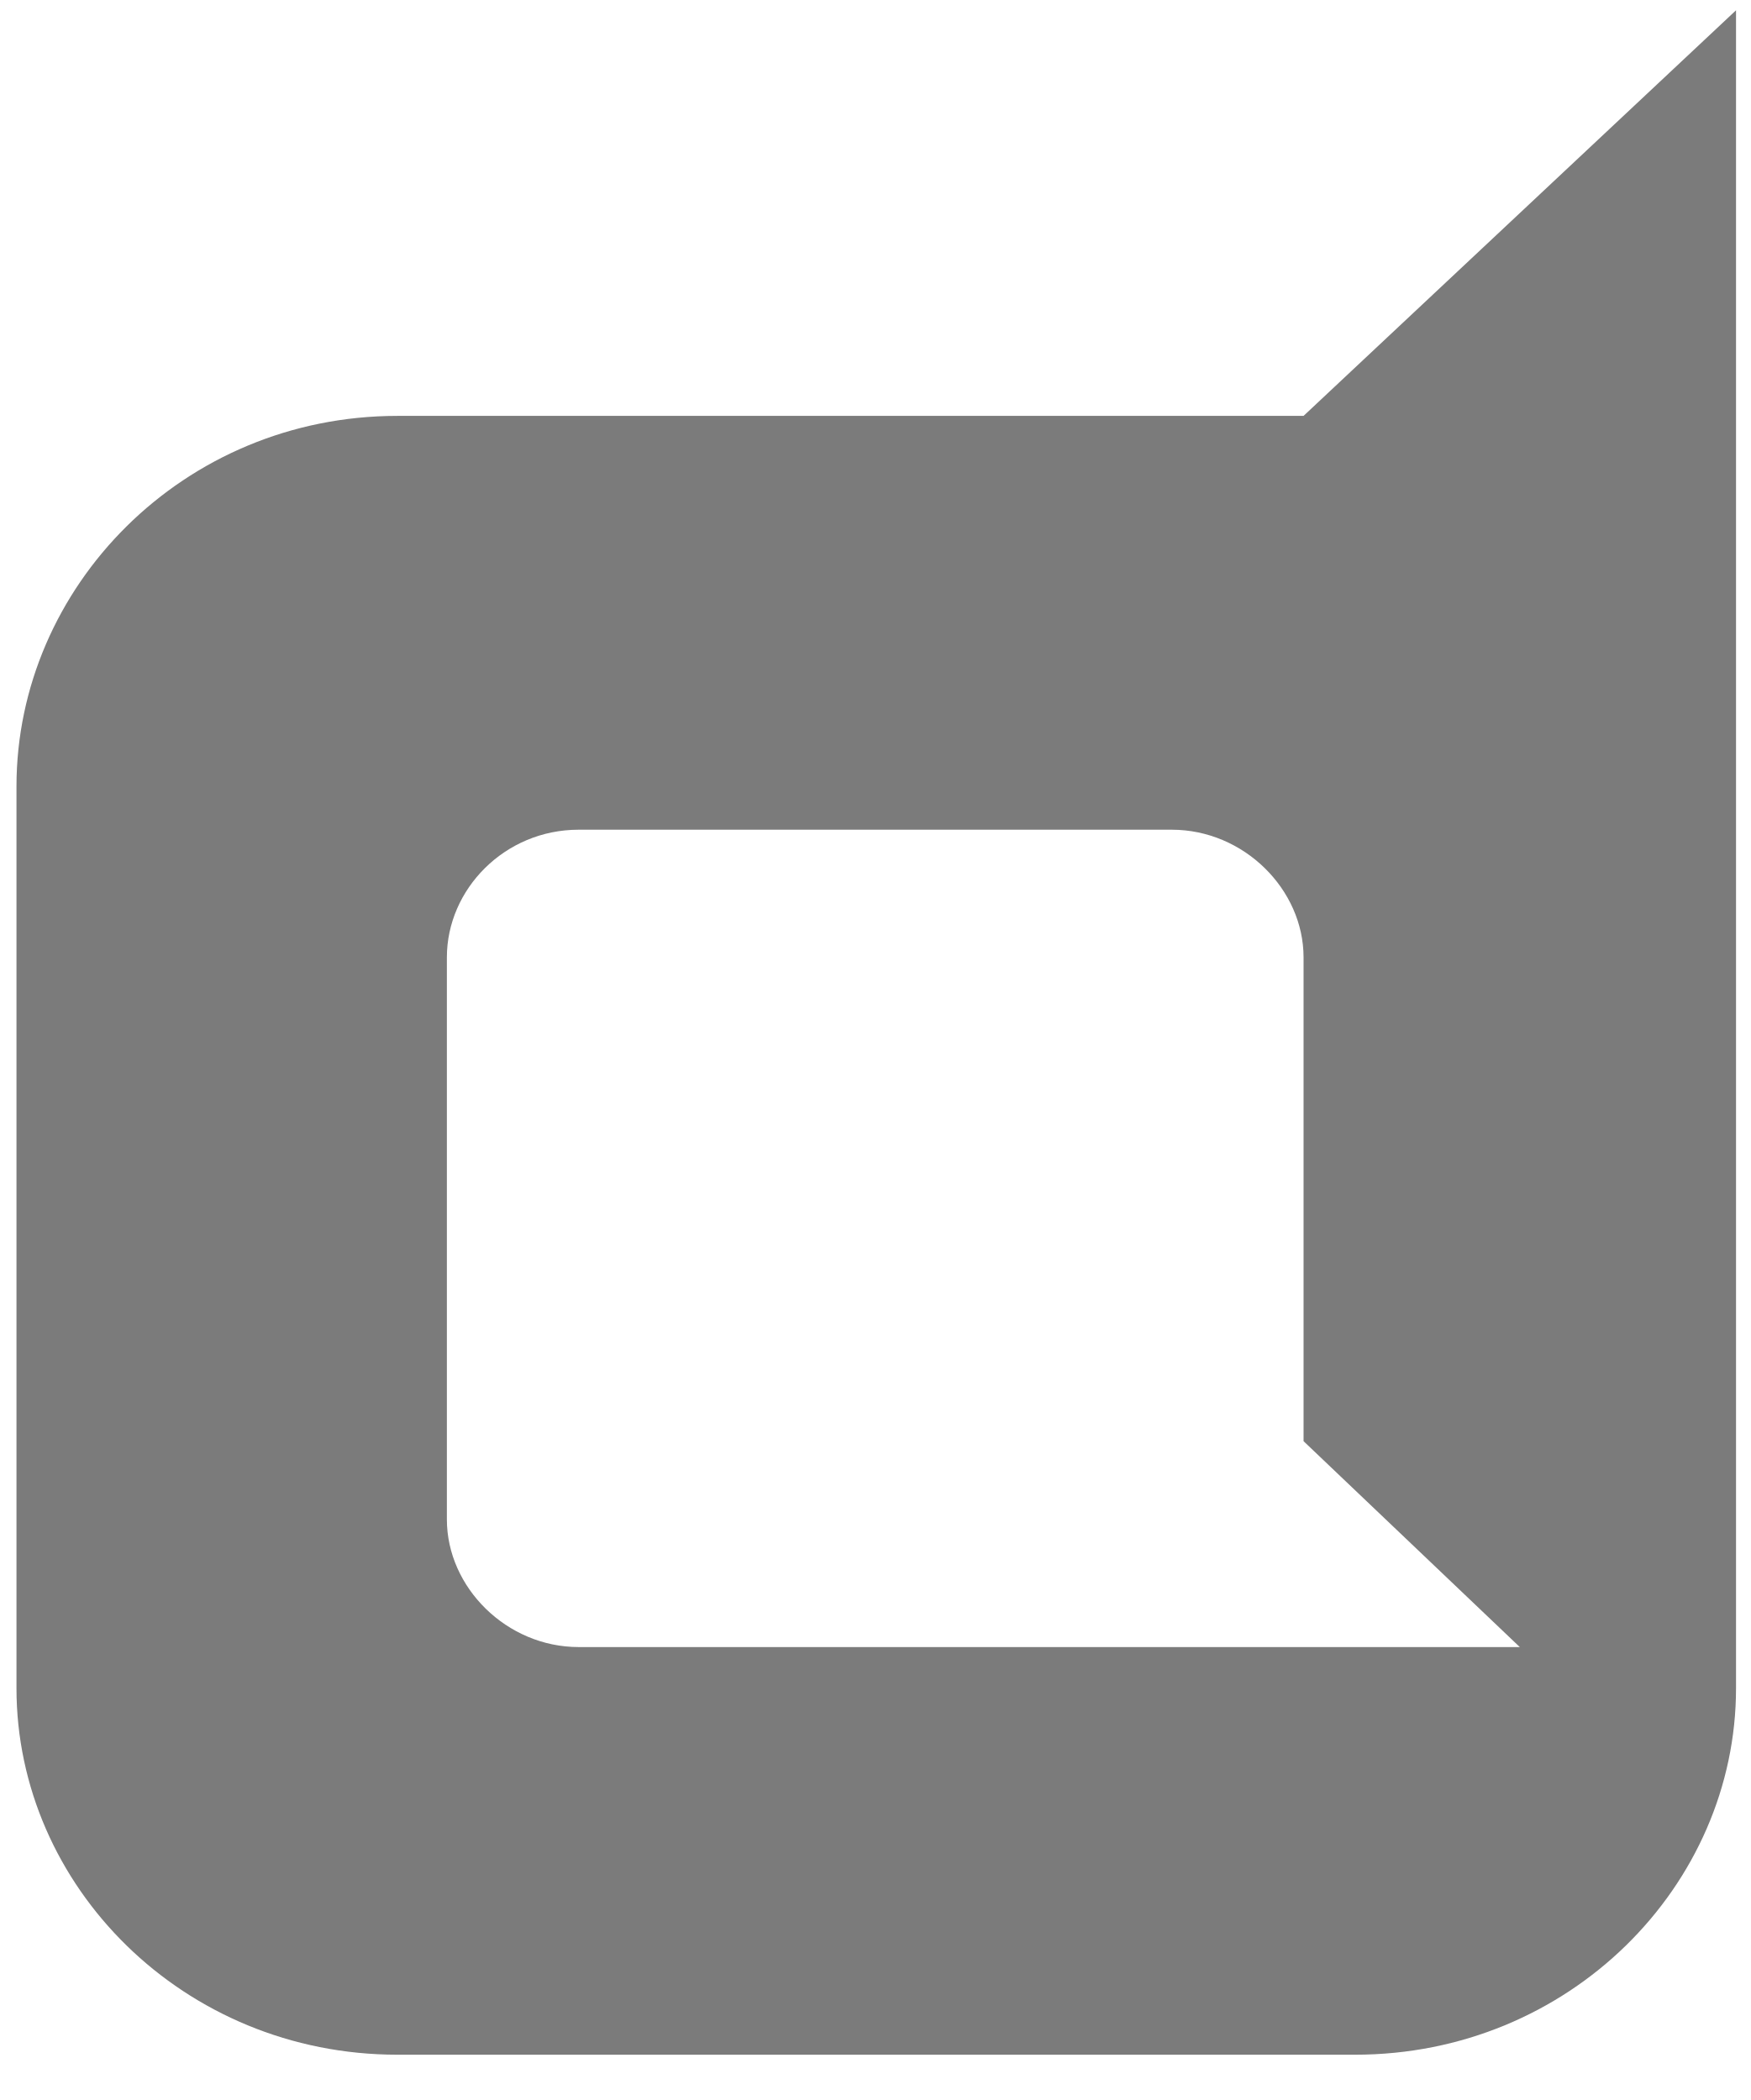
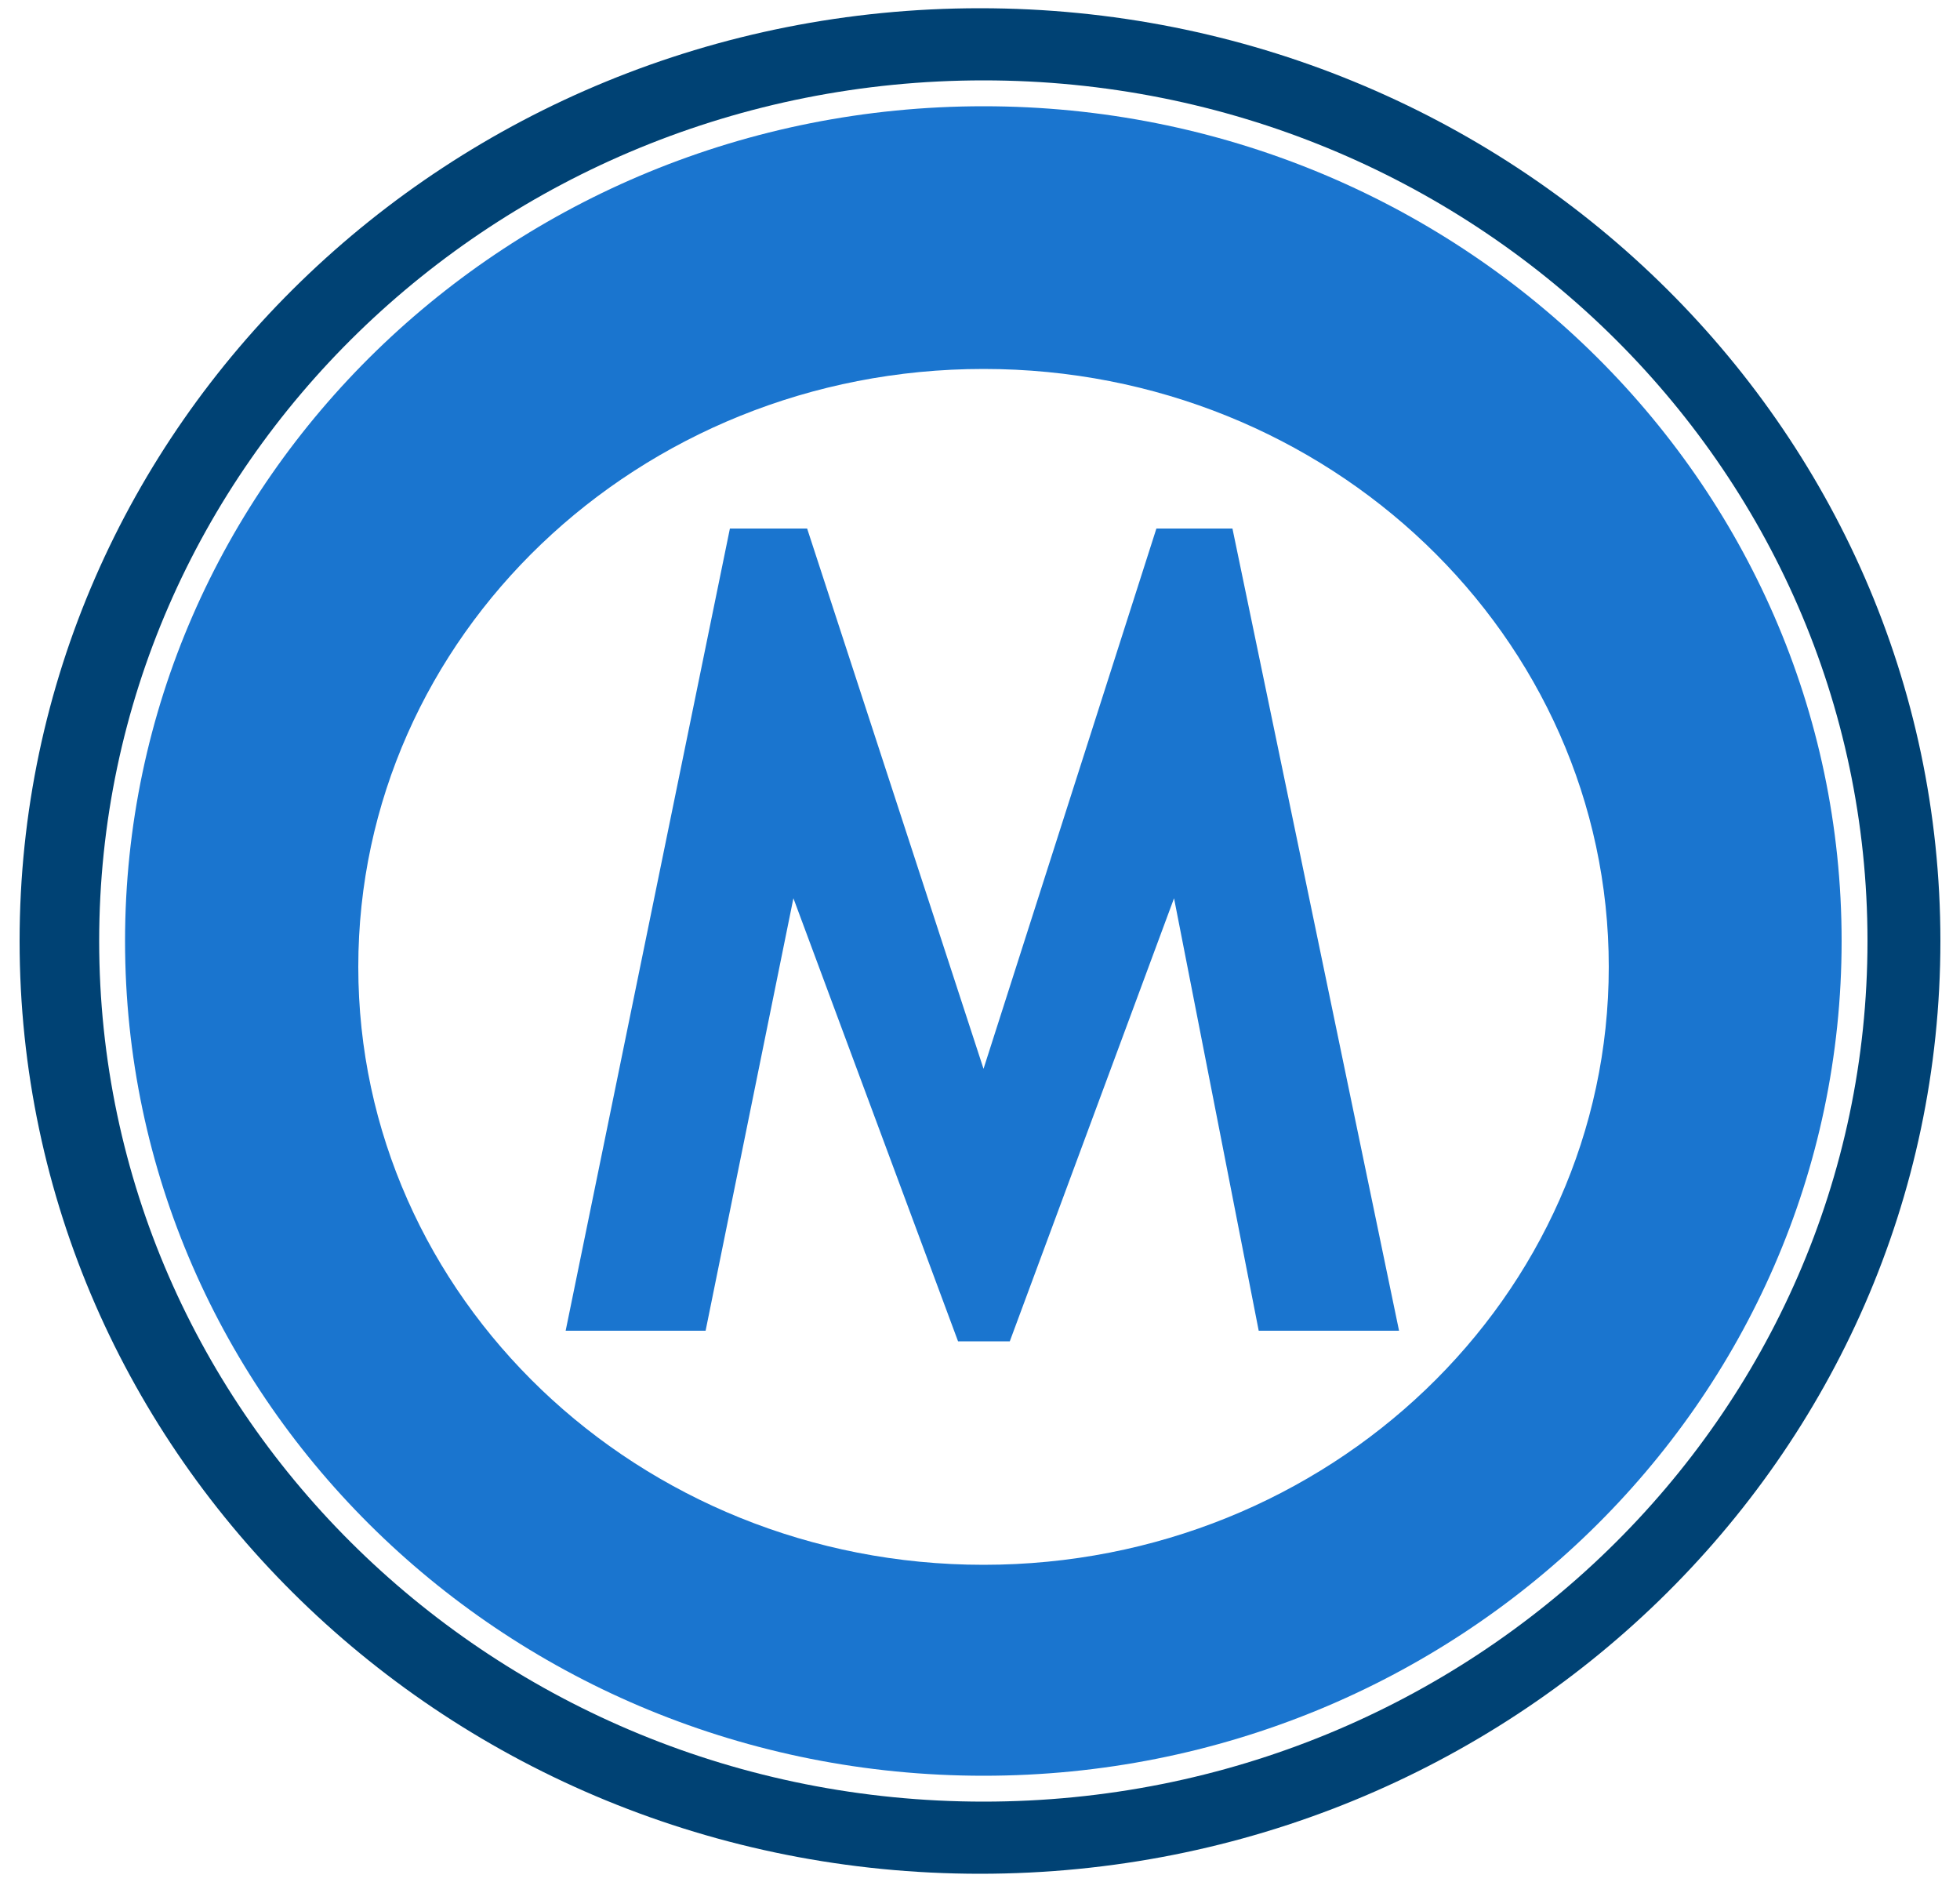
- <svg xmlns="http://www.w3.org/2000/svg" xmlns:xlink="http://www.w3.org/1999/xlink" version="1.1" id="Layer_1" x="0px" y="0px" viewBox="0 0 85 102" style="enable-background:new 0 0 85 102;" xml:space="preserve">
-   <style type="text/css">
- 	.st0{clip-path:url(#SVGID_2_);}
- 	.st1{clip-path:url(#XMLID_19_);fill:#7B7B7B;}
- </style>
-   <g>
-     <defs>
-       <path id="SVGID_1_" d="M63.3,70V46.5c0-3.3-2.9-6.2-6.4-6.2H28.1c-3.6,0-6.4,2.9-6.4,6.2v27.3c0,3.3,2.9,6.2,6.4,6.2h45.7L63.3,70    z M19.3,20.2h44L84.3,0.5V82c0,9.6-8.1,17.8-18.5,17.8H19.3C8.9,99.8,0.8,91.6,0.8,82V38.2C0.8,28.5,8.9,20.2,19.3,20.2z" />
-     </defs>
-     <clipPath id="SVGID_2_">
-       <use xlink:href="#SVGID_1_" style="overflow:visible;" />
-     </clipPath>
-     <g class="st0">
-       <defs>
-         <rect id="XMLID_3_" x="-1500.3" y="-110" width="2945" height="2666.8" />
-       </defs>
-       <clipPath id="XMLID_19_">
-         <use xlink:href="#XMLID_3_" style="overflow:visible;" />
-       </clipPath>
-       <rect id="XMLID_4_" x="-9.4" y="-9.8" class="st1" width="103.9" height="119.8" />
-     </g>
+ <svg xmlns="http://www.w3.org/2000/svg" xml:space="preserve" width="50mm" height="48mm" version="1.1" style="shape-rendering:geometricPrecision; text-rendering:geometricPrecision; image-rendering:optimizeQuality; fill-rule:evenodd; clip-rule:evenodd" viewBox="0 0 5000 4800">
+   <defs>
+     <style type="text/css">
+    
+     .fil1 {fill:#004274}
+     .fil0 {fill:#1A75CF}
+    
+   </style>
+   </defs>
+   <g id="Layer_x0020_1">
+     <polygon class="fil0" points="1862,1348 1443,3394 1800,3394 2024,2291 2444,3421 2576,3421 2995,2291 3211,3394 3569,3394 3144,1348 2950,1348 2509,2726 2059,1348 " />
+     <path class="fil1" d="M2500 21c1353,0 2450,1065 2450,2379 0,1314 -1097,2379 -2450,2379 -1353,0 -2450,-1065 -2450,-2379 0,-1314 1097,-2379 2450,-2379zm9 184c1245,0 2255,983 2255,2195 0,1212 -1010,2195 -2255,2195 -1246,0 -2256,-983 -2256,-2195 0,-1212 1010,-2195 2256,-2195z" />
+     <path class="fil0" d="M2509 271c1209,0 2189,953 2189,2129 0,1176 -980,2129 -2189,2129 -1210,0 -2190,-953 -2190,-2129 0,-1176 980,-2129 2190,-2129zm0 670c881,0 1595,682 1595,1525 0,842 -714,1525 -1595,1525 -881,0 -1595,-683 -1595,-1525 0,-843 714,-1525 1595,-1525z" />
  </g>
</svg>
